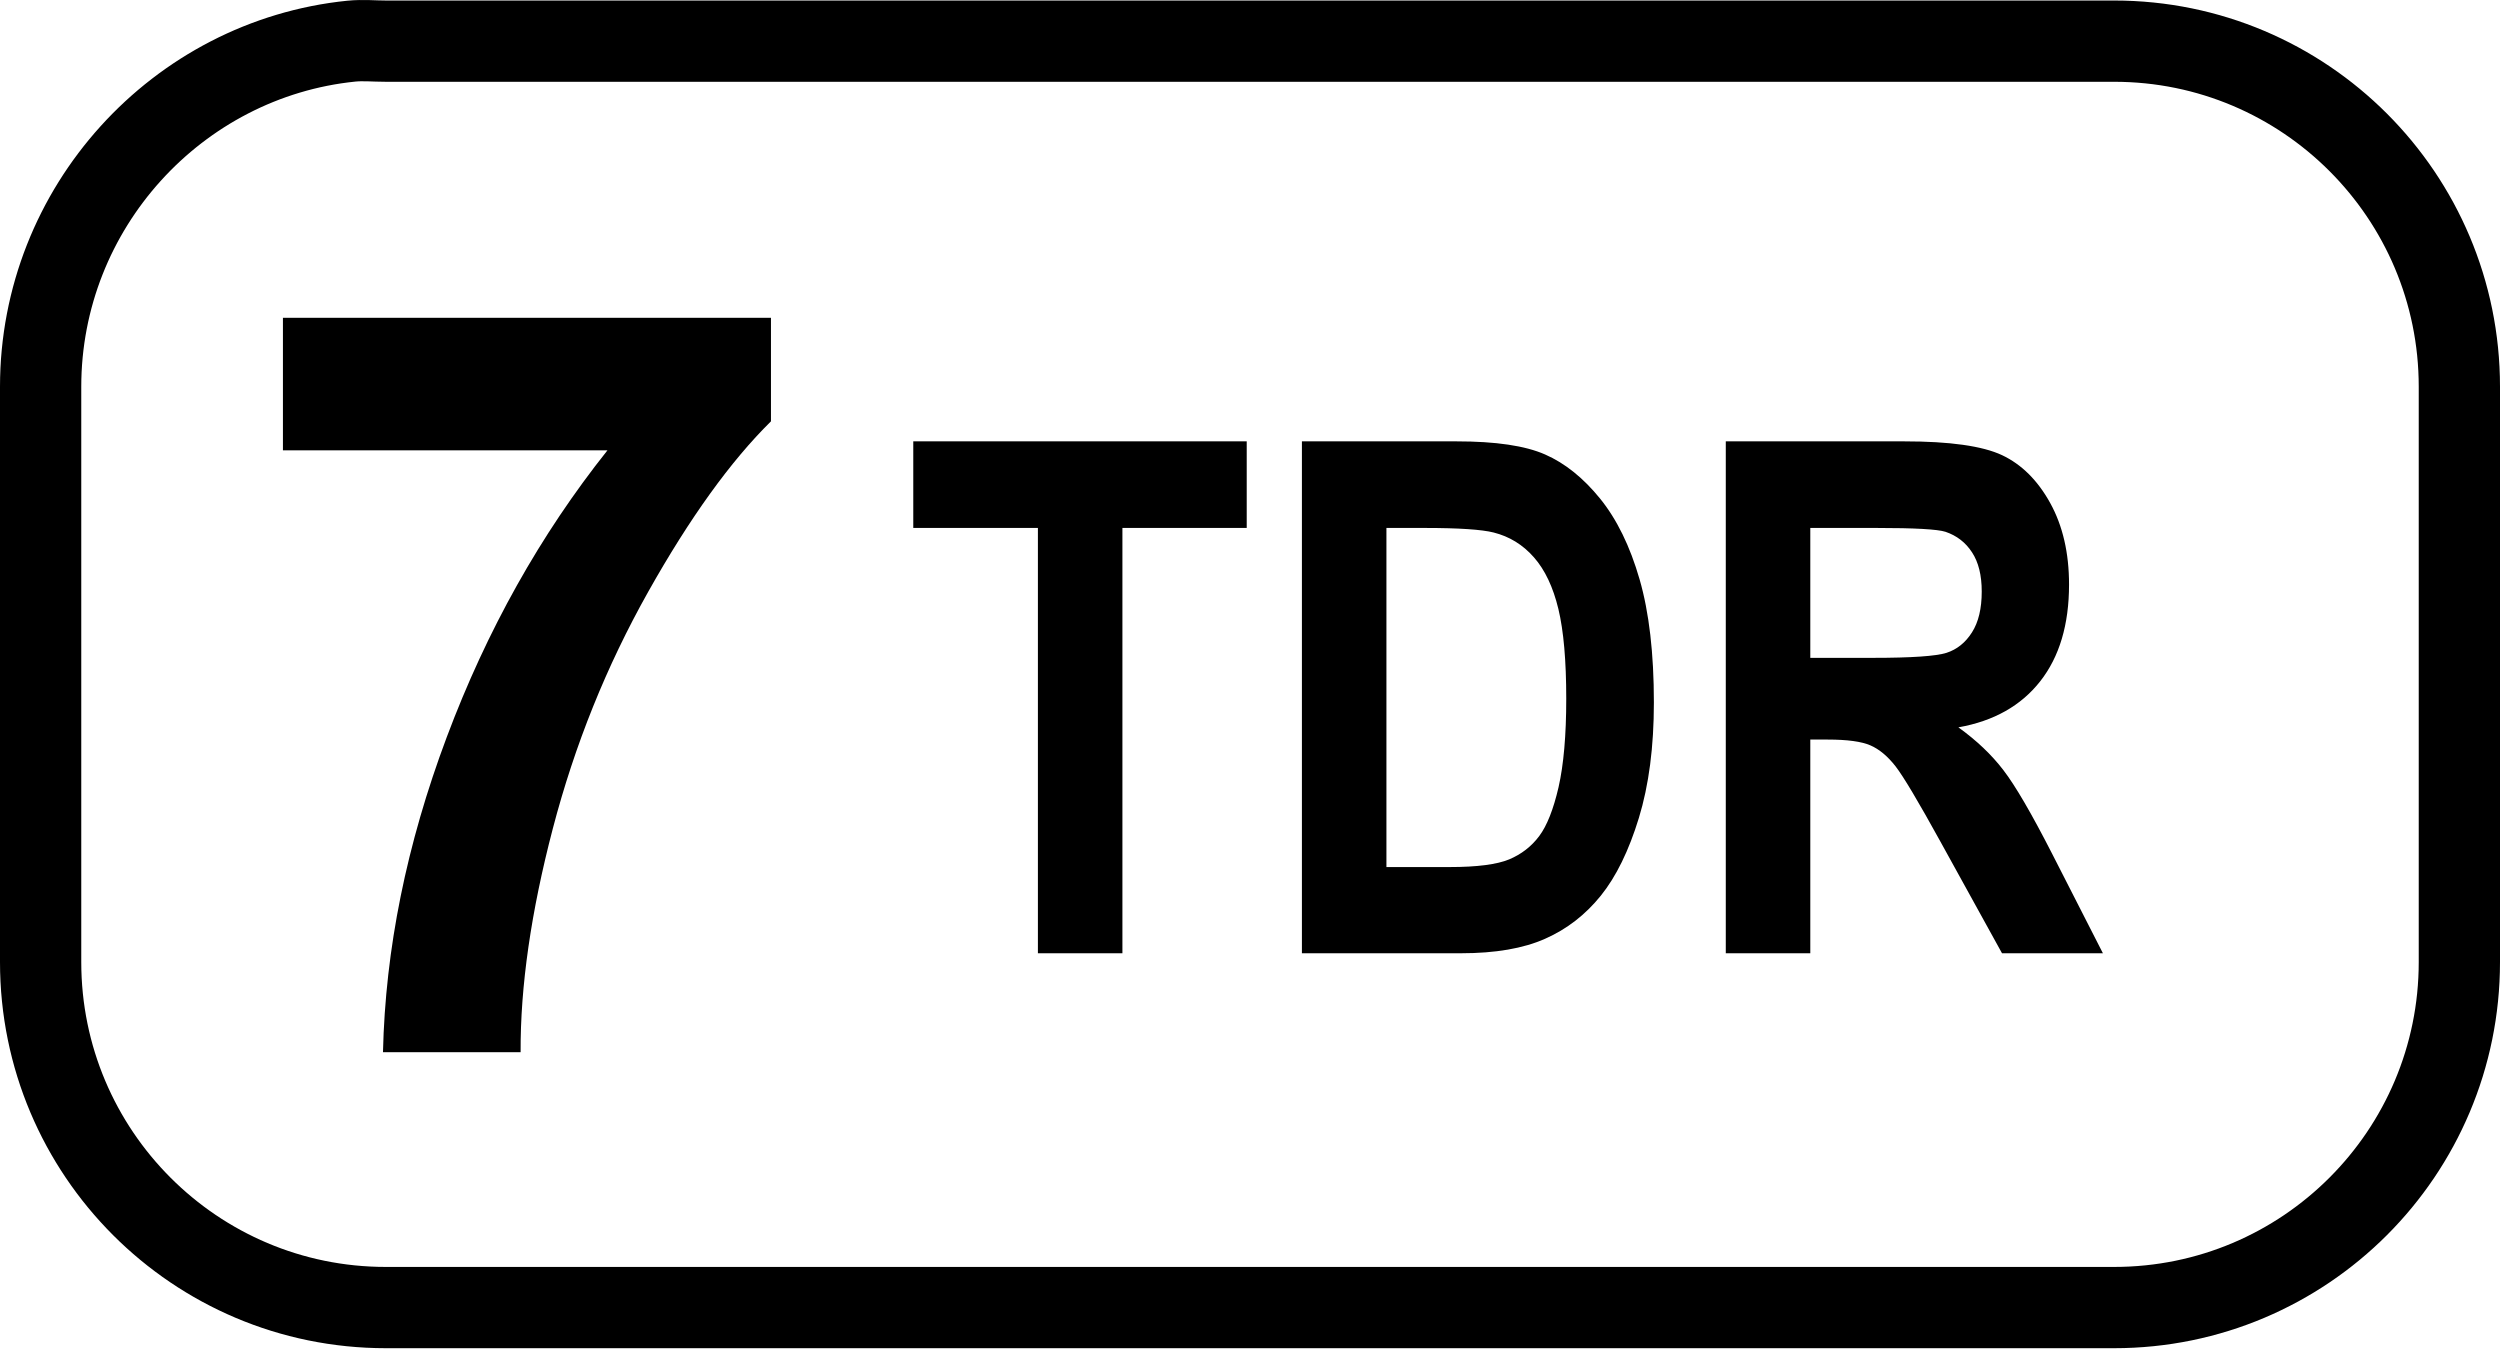
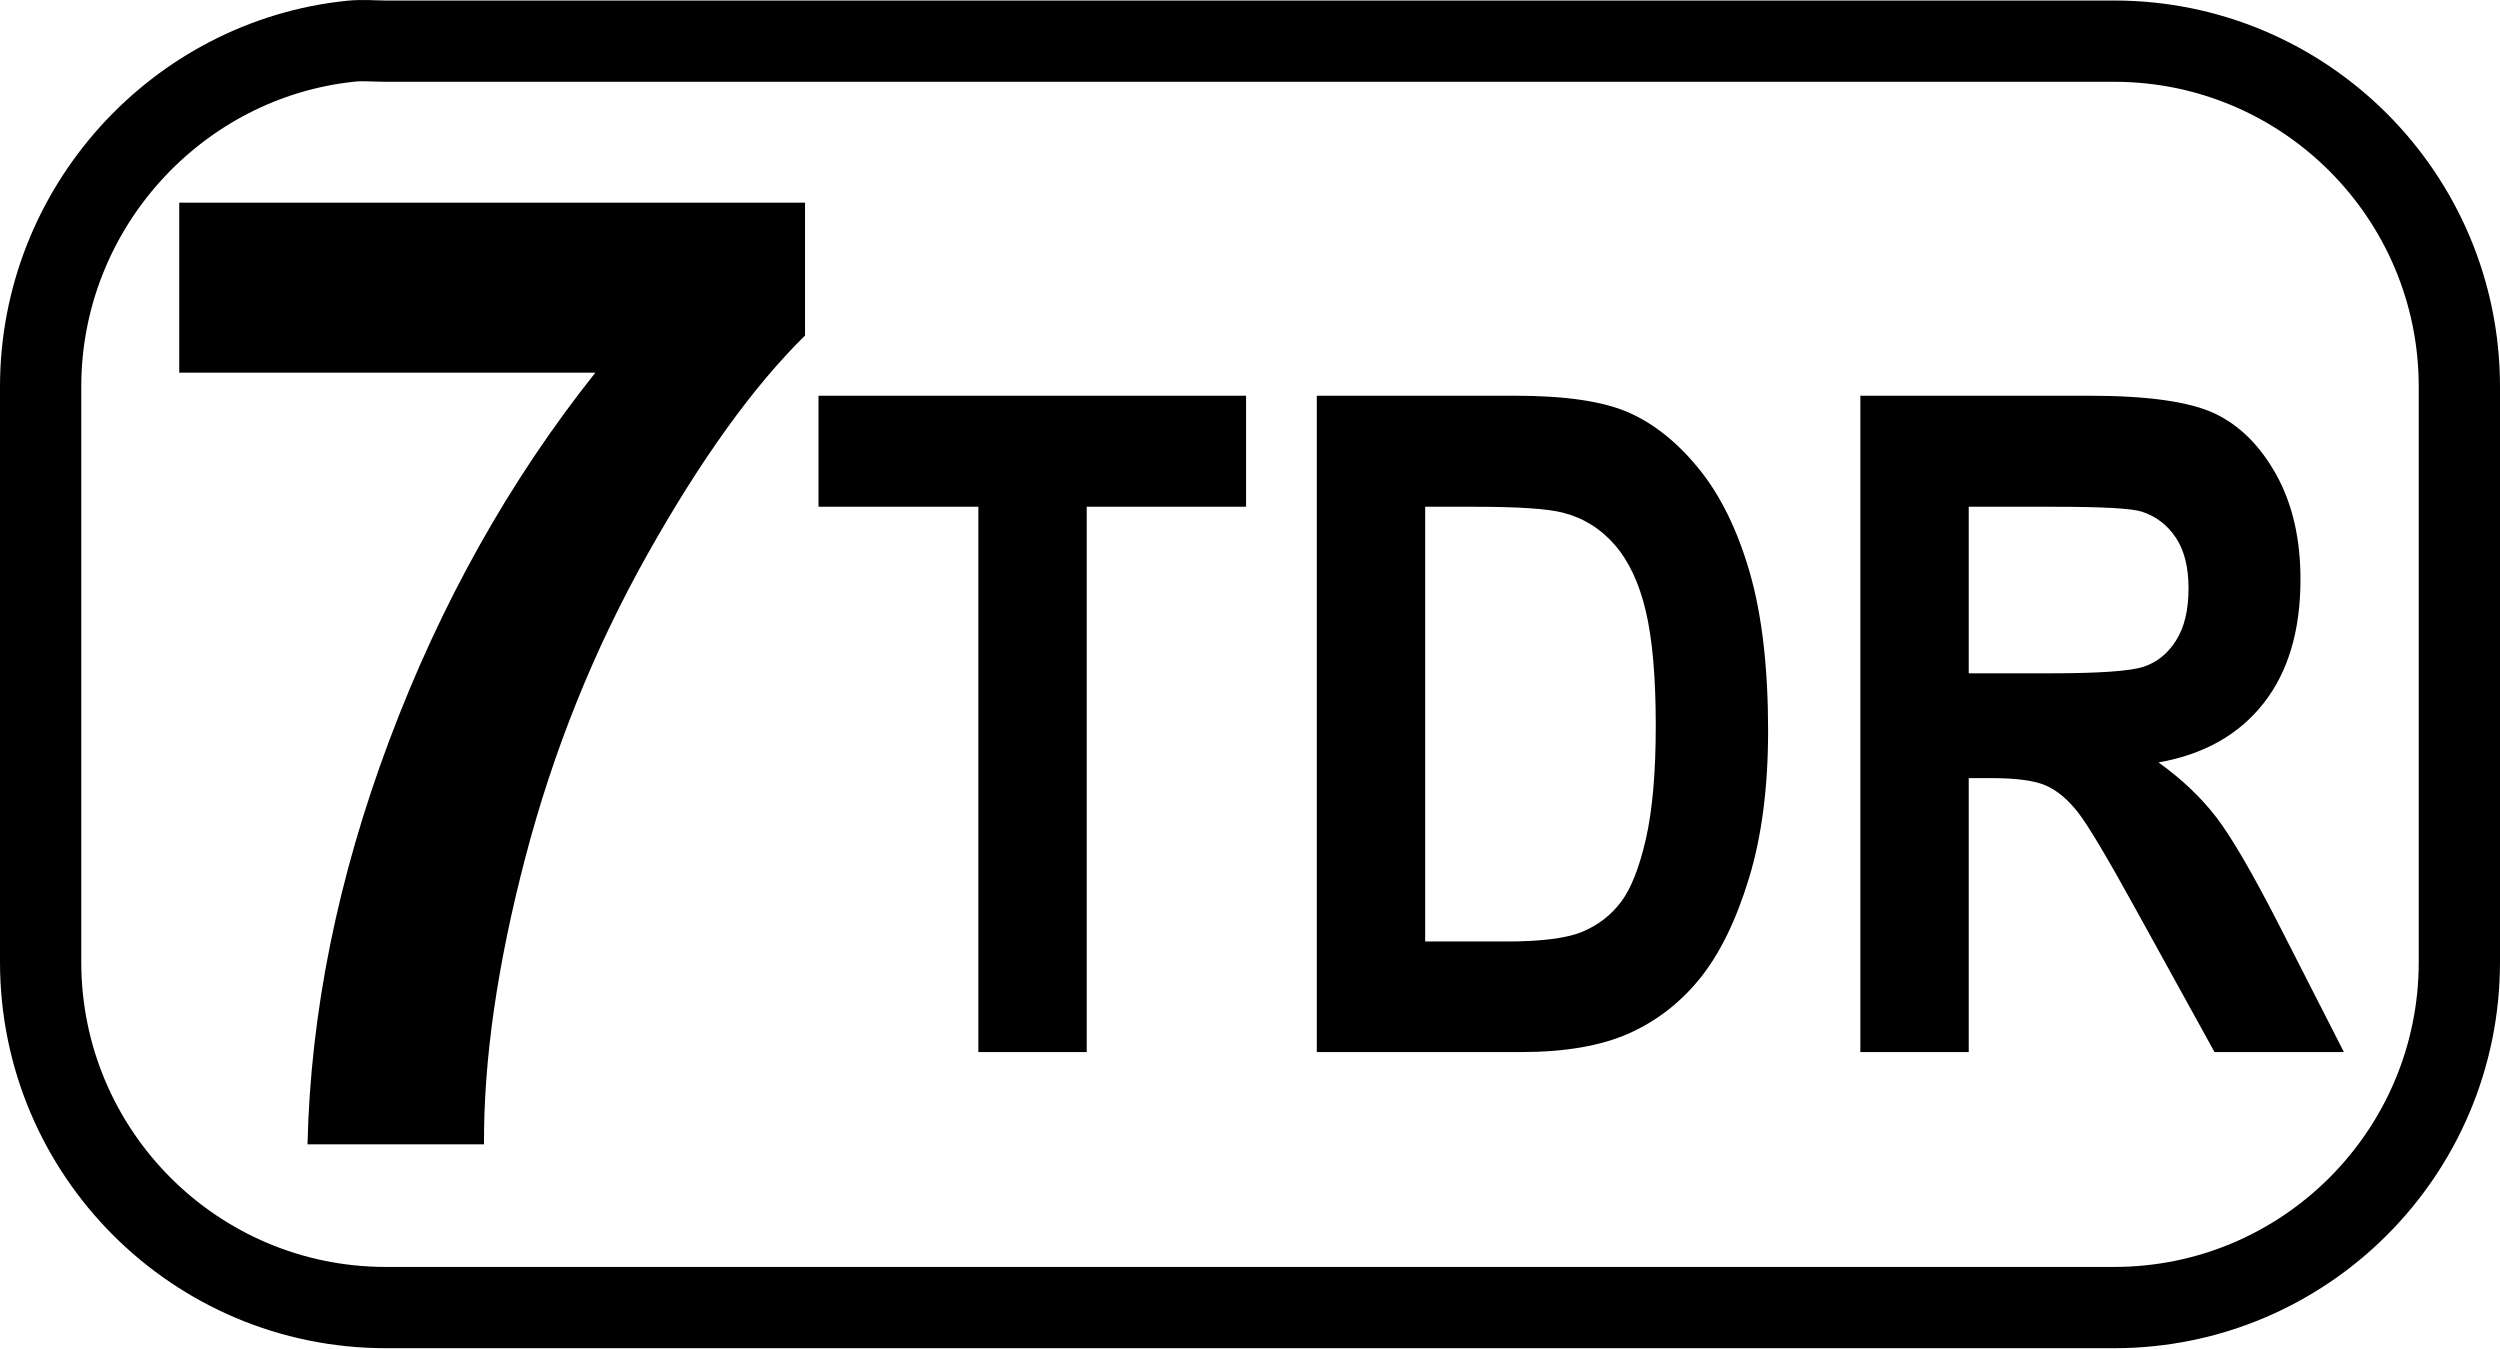
<svg xmlns="http://www.w3.org/2000/svg" version="1.0" width="38.455" height="20.738" id="svg2">
  <defs id="defs4" />
  <path id="rect3397" style="fill:none;fill-opacity:1;fill-rule:nonzero;stroke:#000000;stroke-width:1.25;stroke-miterlimit:4;stroke-dasharray:none;stroke-dashoffset:0;stroke-opacity:1" d="M 5.404,0.633 C 2.726,0.906 0.625,3.197 0.625,5.949 L 0.625,14.798 C 0.625,17.733 3.003,20.113 5.935,20.113 L 32.519,20.113 C 35.452,20.113 37.83,17.733 37.83,14.798 L 37.83,5.949 C 37.83,3.013 35.452,0.633 32.519,0.633 L 5.935,0.633 C 5.752,0.633 5.583,0.615 5.404,0.633 z " />
-   <path style="font-size:16px;font-style:normal;font-weight:bold;text-align:center;text-anchor:middle;fill:#000000;fill-opacity:1;stroke:none;stroke-width:1px;stroke-linecap:butt;stroke-linejoin:miter;stroke-opacity:1;font-family:Arial" d="M 4.352,6.927 L 4.352,4.888 L 11.859,4.888 L 11.859,6.481 C 11.24,7.091 10.609,7.966 9.969,9.106 C 9.328,10.247 8.84,11.459 8.504,12.743 C 8.168,14.027 8.003,15.174 8.008,16.185 L 5.891,16.185 C 5.927,14.601 6.254,12.987 6.871,11.341 C 7.488,9.695 8.312,8.224 9.344,6.927 L 4.352,6.927 z " id="text3446" />
-   <path style="font-size:11px;font-style:normal;font-weight:bold;text-align:center;text-anchor:middle;fill:#000000;fill-opacity:1;stroke:none;stroke-width:1px;stroke-linecap:butt;stroke-linejoin:miter;stroke-opacity:1;font-family:Arial Narrow" d="M 15.965,14.663 L 15.965,8.121 L 14.048,8.121 L 14.048,6.789 L 19.177,6.789 L 19.177,8.121 L 17.265,8.121 L 17.265,14.663 L 15.965,14.663 z M 20.026,6.789 L 22.405,6.789 C 23.007,6.789 23.461,6.856 23.767,6.991 C 24.073,7.125 24.355,7.352 24.613,7.67 C 24.871,7.989 25.073,8.402 25.22,8.911 C 25.367,9.419 25.44,10.051 25.44,10.807 C 25.44,11.487 25.363,12.079 25.209,12.582 C 25.055,13.085 24.86,13.484 24.624,13.777 C 24.387,14.071 24.102,14.292 23.767,14.44 C 23.432,14.589 23.001,14.663 22.475,14.663 L 20.026,14.663 L 20.026,6.789 z M 21.326,8.121 L 21.326,13.337 L 22.303,13.337 C 22.722,13.337 23.026,13.297 23.214,13.219 C 23.402,13.14 23.556,13.021 23.676,12.861 C 23.795,12.702 23.895,12.45 23.974,12.107 C 24.052,11.763 24.092,11.31 24.092,10.748 C 24.092,10.164 24.052,9.704 23.971,9.367 C 23.89,9.031 23.765,8.766 23.595,8.573 C 23.425,8.379 23.218,8.252 22.975,8.191 C 22.792,8.145 22.439,8.121 21.917,8.121 L 21.326,8.121 z M 26.546,14.663 L 26.546,6.789 L 29.291,6.789 C 29.993,6.789 30.494,6.86 30.795,7.001 C 31.096,7.143 31.343,7.388 31.536,7.737 C 31.729,8.086 31.826,8.505 31.826,8.991 C 31.826,9.607 31.678,10.103 31.383,10.479 C 31.088,10.855 30.668,11.092 30.124,11.188 C 30.403,11.389 30.634,11.608 30.816,11.846 C 30.999,12.084 31.248,12.511 31.563,13.127 L 32.347,14.663 L 30.795,14.663 L 29.85,12.95 C 29.509,12.331 29.278,11.943 29.157,11.787 C 29.035,11.631 28.906,11.524 28.77,11.465 C 28.634,11.406 28.416,11.376 28.115,11.376 L 27.846,11.376 L 27.846,14.663 L 26.546,14.663 z M 27.846,10.119 L 28.813,10.119 C 29.404,10.119 29.78,10.093 29.941,10.042 C 30.102,9.99 30.233,9.885 30.333,9.727 C 30.433,9.57 30.483,9.36 30.483,9.099 C 30.483,8.848 30.433,8.647 30.333,8.495 C 30.233,8.342 30.097,8.238 29.925,8.18 C 29.803,8.141 29.45,8.121 28.867,8.121 L 27.846,8.121 L 27.846,10.119 z " id="text3510" />
+   <path style="font-size:16px;font-style:normal;font-weight:bold;text-align:center;text-anchor:middle;fill:#000000;fill-opacity:1;stroke:none;stroke-width:1px;stroke-linecap:butt;stroke-linejoin:miter;stroke-opacity:1;font-family:Arial" d="M 2.757,5.732 L 2.757,3.117 L 12.383,3.117 L 12.383,5.161 C 11.589,5.942 10.781,7.064 9.959,8.527 C 9.138,9.989 8.512,11.543 8.081,13.19 C 7.65,14.836 7.438,16.307 7.445,17.602 L 4.73,17.602 C 4.777,15.572 5.196,13.502 5.987,11.392 C 6.779,9.281 7.835,7.395 9.158,5.732 L 2.757,5.732 z " id="text3446" />
+   <path style="font-size:11px;font-style:normal;font-weight:bold;text-align:center;text-anchor:middle;fill:#000000;fill-opacity:1;stroke:none;stroke-width:1px;stroke-linecap:butt;stroke-linejoin:miter;stroke-opacity:1;font-family:Arial Narrow" d="M 15.049,16.183 L 15.049,7.795 L 12.59,7.795 L 12.59,6.087 L 19.167,6.087 L 19.167,7.795 L 16.716,7.795 L 16.716,16.183 L 15.049,16.183 z M 20.255,6.087 L 23.306,6.087 C 24.078,6.087 24.66,6.173 25.052,6.345 C 25.445,6.518 25.806,6.808 26.137,7.217 C 26.467,7.625 26.727,8.156 26.915,8.807 C 27.103,9.459 27.197,10.27 27.197,11.239 C 27.197,12.111 27.099,12.87 26.901,13.515 C 26.704,14.16 26.454,14.671 26.151,15.047 C 25.848,15.423 25.481,15.707 25.052,15.898 C 24.623,16.088 24.071,16.183 23.396,16.183 L 20.255,16.183 L 20.255,6.087 z M 21.922,7.795 L 21.922,14.482 L 23.175,14.482 C 23.713,14.482 24.102,14.432 24.343,14.331 C 24.584,14.23 24.781,14.077 24.935,13.873 C 25.089,13.668 25.216,13.346 25.317,12.905 C 25.418,12.464 25.469,11.884 25.469,11.163 C 25.469,10.414 25.417,9.824 25.314,9.393 C 25.211,8.961 25.05,8.622 24.832,8.374 C 24.614,8.126 24.349,7.963 24.036,7.885 C 23.802,7.825 23.35,7.795 22.68,7.795 L 21.922,7.795 z M 28.616,16.183 L 28.616,6.087 L 32.135,6.087 C 33.035,6.087 33.678,6.178 34.064,6.359 C 34.449,6.541 34.766,6.855 35.014,7.303 C 35.262,7.75 35.386,8.286 35.386,8.911 C 35.386,9.7 35.197,10.336 34.818,10.818 C 34.439,11.301 33.901,11.604 33.203,11.728 C 33.561,11.985 33.857,12.266 34.091,12.571 C 34.325,12.876 34.644,13.424 35.049,14.214 L 36.054,16.183 L 34.064,16.183 L 32.852,13.986 C 32.415,13.192 32.119,12.695 31.963,12.495 C 31.807,12.296 31.642,12.158 31.467,12.082 C 31.293,12.006 31.013,11.969 30.627,11.969 L 30.283,11.969 L 30.283,16.183 L 28.616,16.183 z M 30.283,10.357 L 31.522,10.357 C 32.28,10.357 32.762,10.324 32.969,10.257 C 33.175,10.191 33.343,10.056 33.471,9.854 C 33.6,9.652 33.664,9.384 33.664,9.049 C 33.664,8.727 33.6,8.469 33.471,8.274 C 33.343,8.079 33.168,7.944 32.948,7.871 C 32.792,7.82 32.34,7.795 31.591,7.795 L 30.283,7.795 L 30.283,10.357 z " id="text3510" />
</svg>
